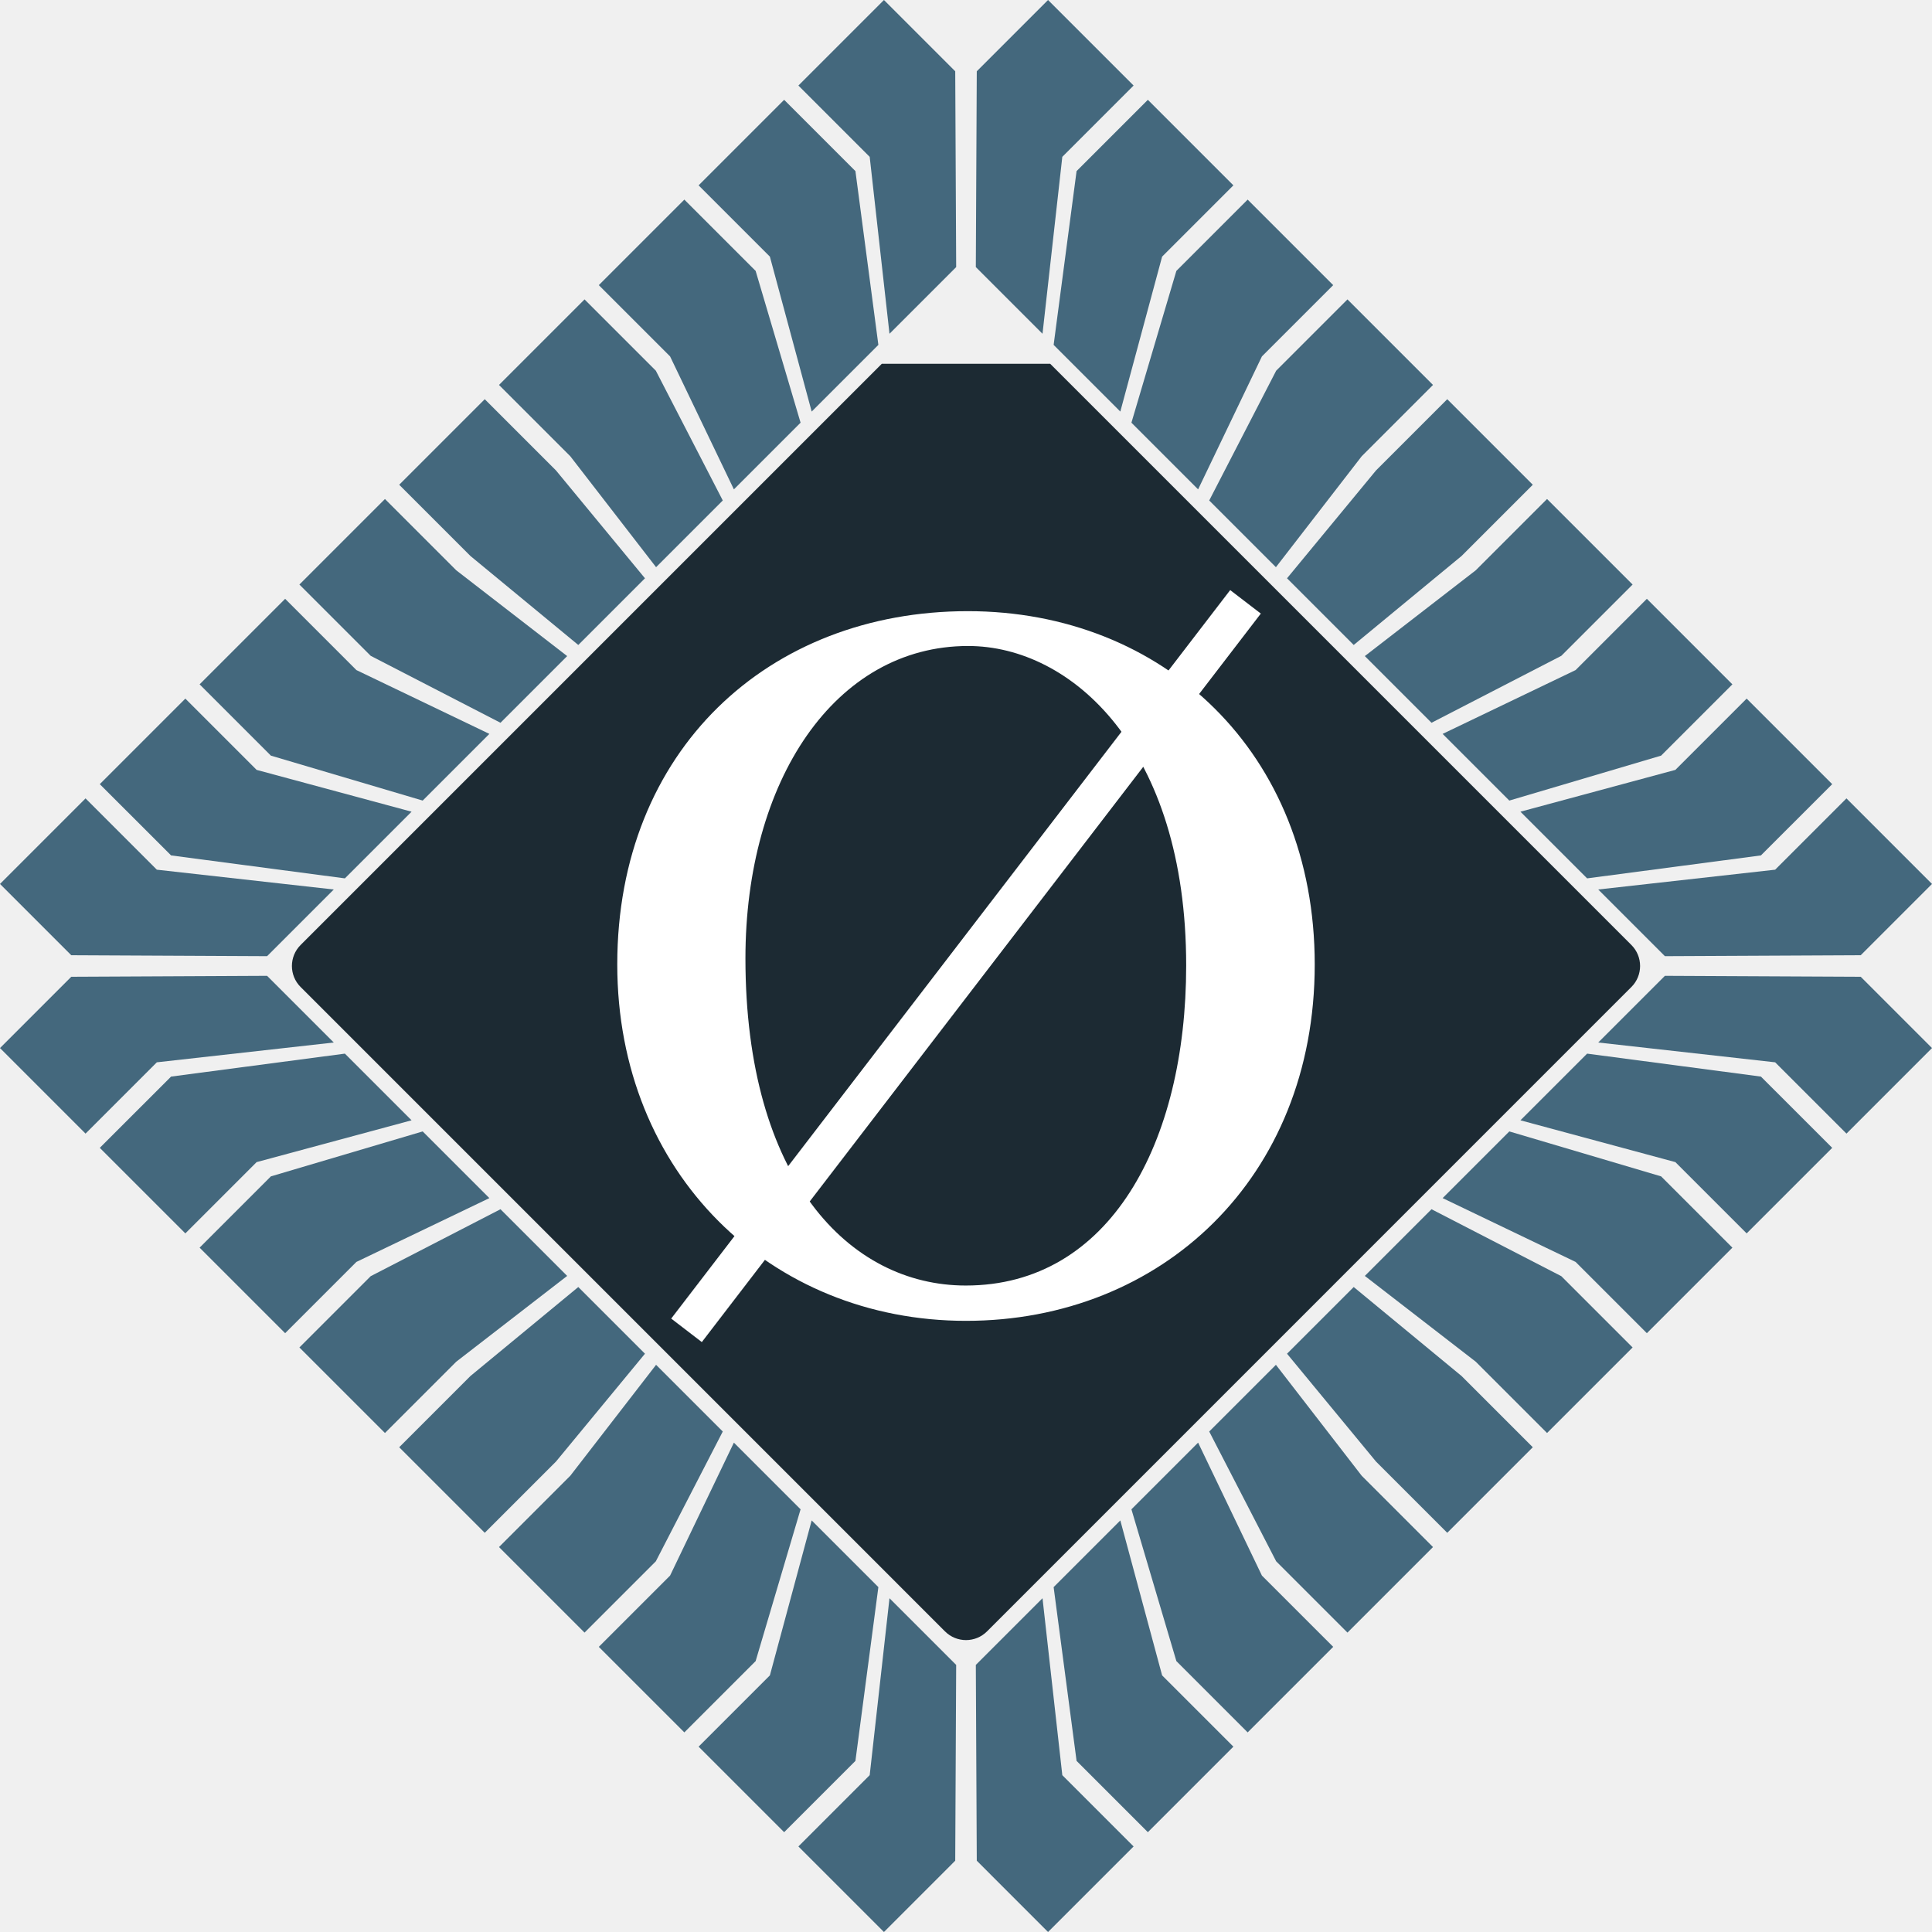
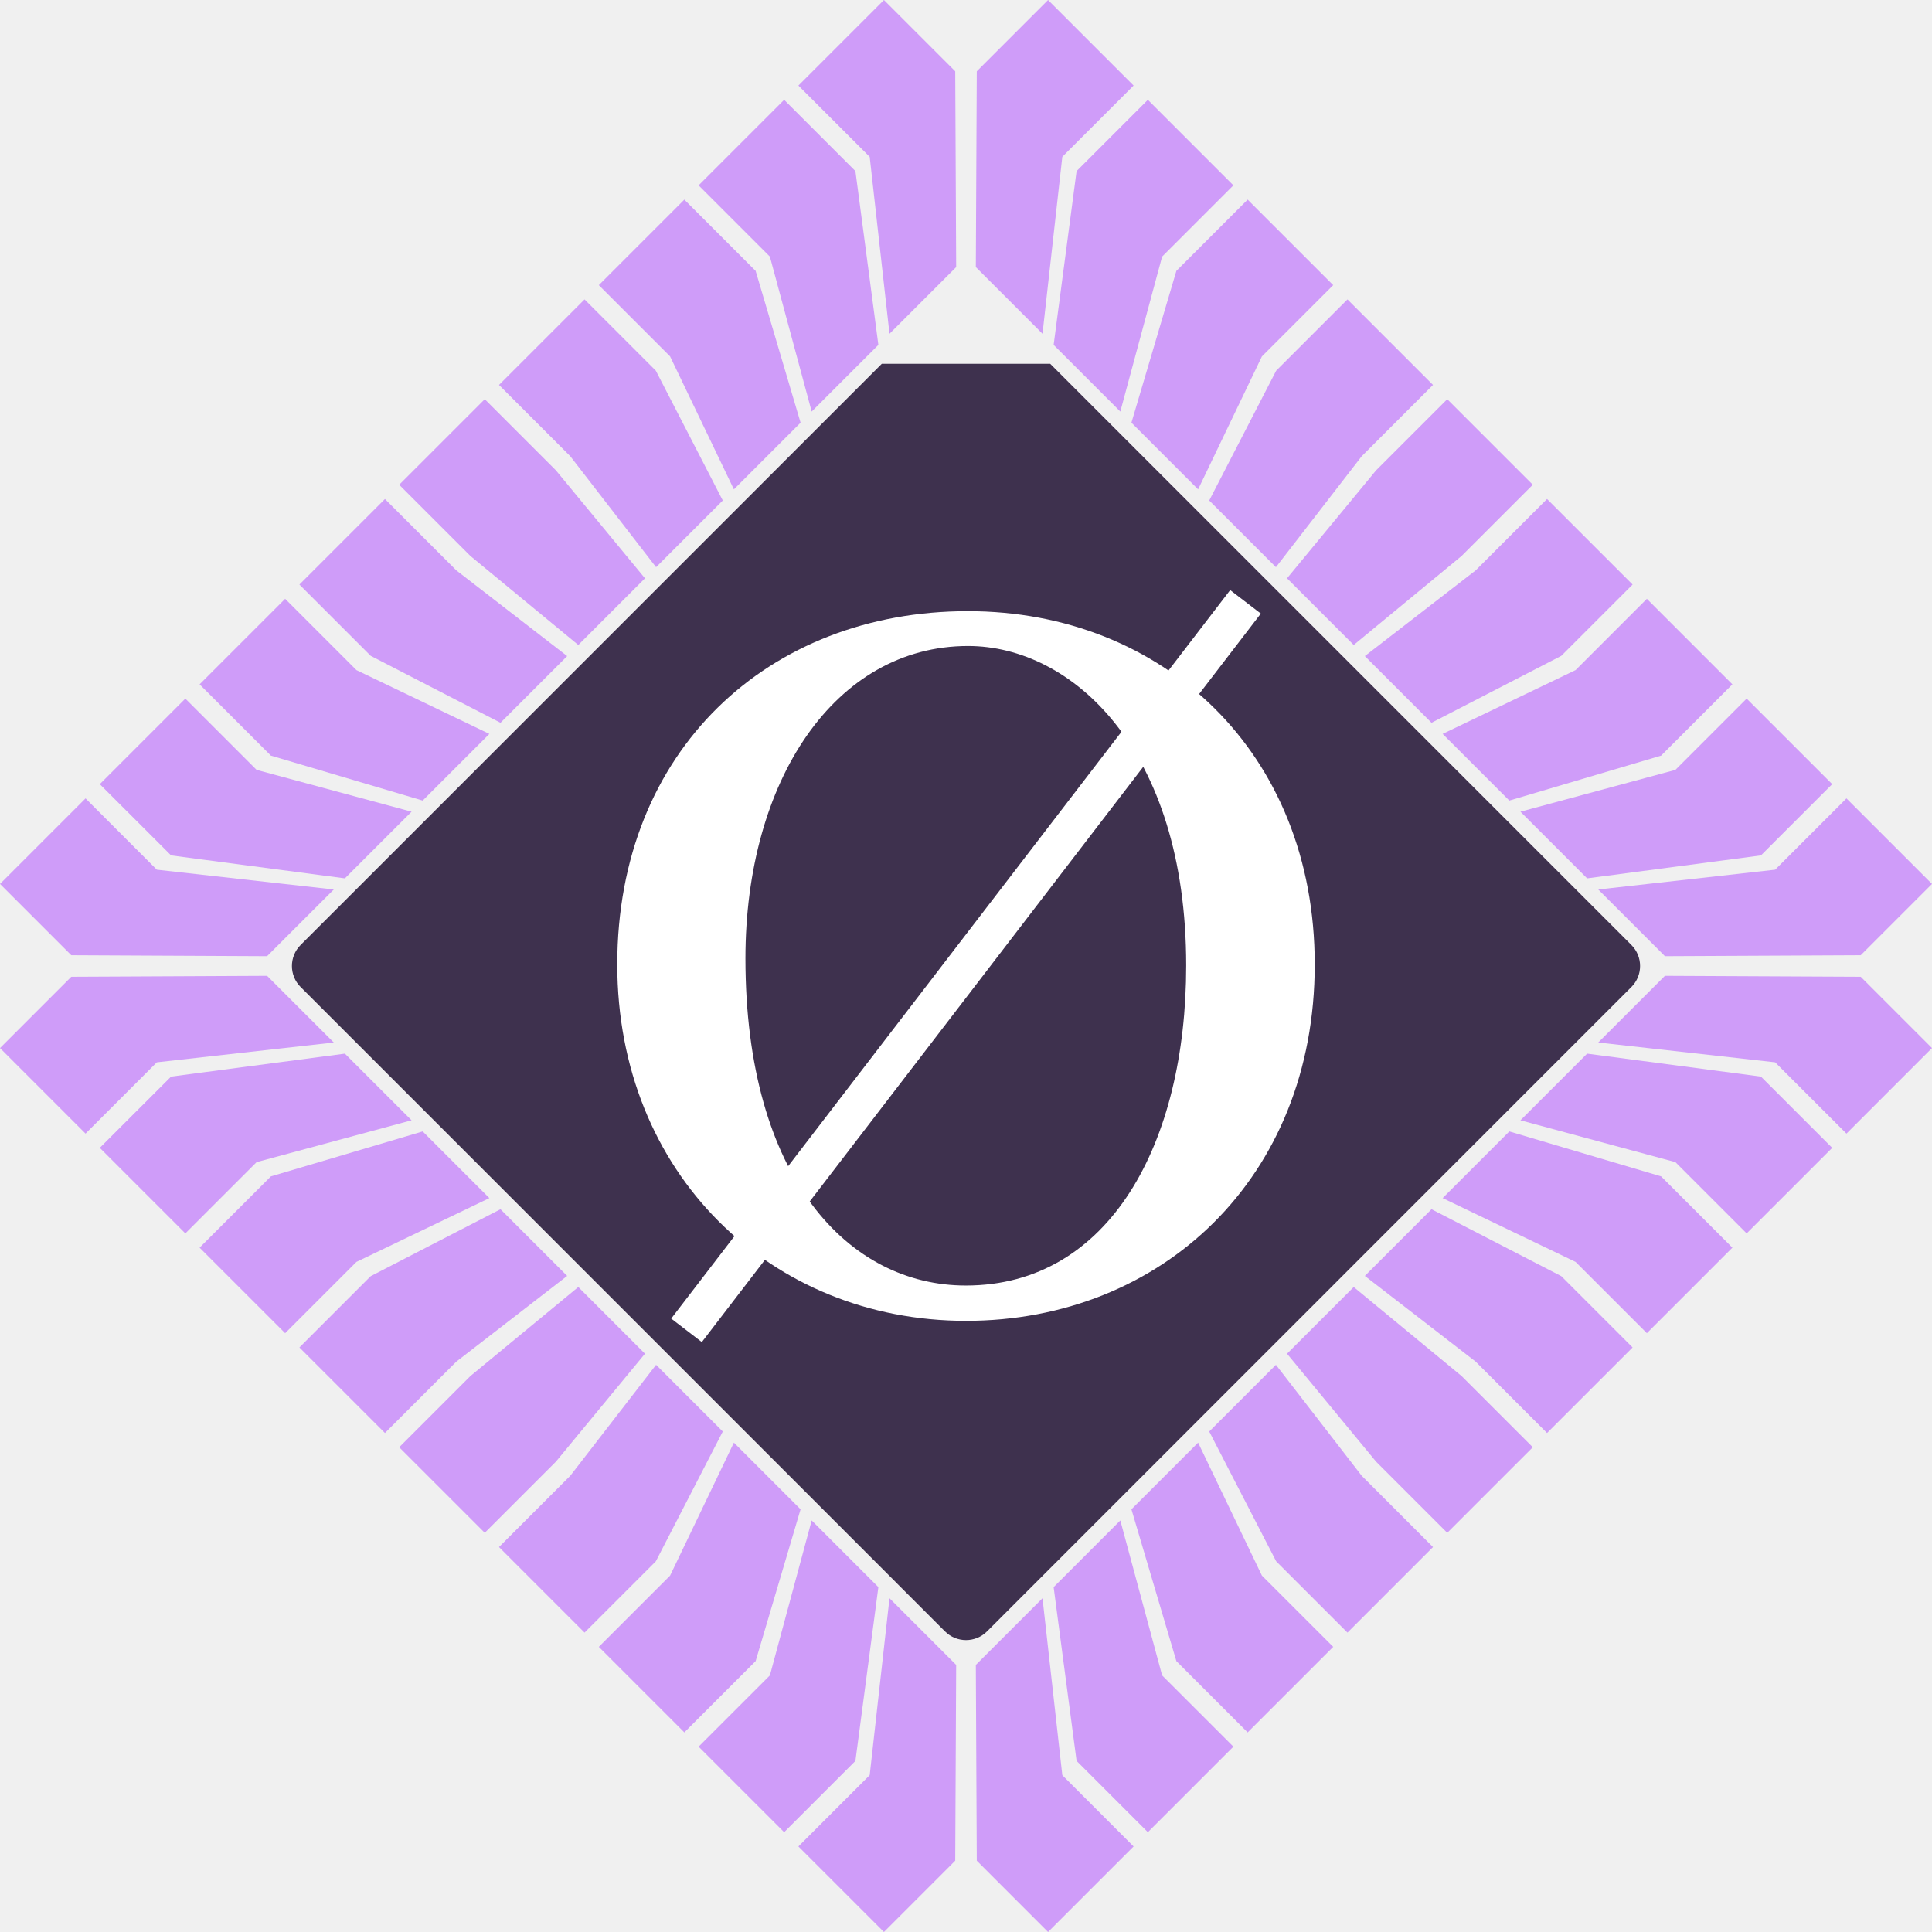
<svg xmlns="http://www.w3.org/2000/svg" version="1.1" x="0px" y="0px" viewBox="0 0 566.929 566.929" enable-background="new 0 0 566.929 566.929" xml:space="preserve">
  <g id="Outer_Square">
    <g id="Bottom_Right">
-       <polyline fill="#44687D" points="488.554,286.348 546.013,286.625 566.929,307.546 541.83,332.647 520.908,311.726     468.986,305.916 488.554,286.348   " />
-       <polyline fill="#44687D" points="465.726,309.179 516.725,315.912 537.646,336.829 512.542,361.93 491.624,341.013     446.158,328.744 465.726,309.179   " />
-       <polyline fill="#44687D" points="442.896,332.007 487.441,345.197 508.359,366.114 483.257,391.214 462.341,370.297     423.326,351.575 442.896,332.007   " />
-       <polyline fill="#44687D" points="420.067,354.838 458.153,374.481 479.074,395.402 453.97,420.502 433.052,399.585     400.499,374.408 420.067,354.838   " />
-       <polyline fill="#44687D" points="397.236,377.666 428.869,403.768 449.786,424.685 424.685,449.786 403.769,428.869     377.666,397.235 397.236,377.666   " />
-       <polyline fill="#44687D" points="374.408,400.494 399.585,433.052 420.503,453.973 395.403,479.074 374.482,458.153     354.835,420.067 374.408,400.494   " />
-       <polyline fill="#44687D" points="351.575,423.326 370.298,462.34 391.218,483.257 366.113,508.358 345.197,487.441     332.007,442.895 351.575,423.326   " />
-       <polyline fill="#44687D" points="328.749,446.158 341.013,491.623 361.931,512.54 336.829,537.641 315.913,516.724     309.179,465.726 328.749,446.158   " />
-       <polyline fill="#44687D" points="305.917,468.989 311.726,520.908 332.646,541.828 307.542,566.929 286.627,546.008     286.349,488.554 305.917,468.989   " />
+       <polyline fill="#cf9cf9" points="488.554,286.348 546.013,286.625 566.929,307.546 541.83,332.647 520.908,311.726     468.986,305.916 488.554,286.348   " />
+       <polyline fill="#cf9cf9" points="465.726,309.179 516.725,315.912 537.646,336.829 512.542,361.93 491.624,341.013     446.158,328.744 465.726,309.179   " />
+       <polyline fill="#cf9cf9" points="442.896,332.007 487.441,345.197 508.359,366.114 483.257,391.214 462.341,370.297     423.326,351.575 442.896,332.007   " />
+       <polyline fill="#cf9cf9" points="420.067,354.838 458.153,374.481 479.074,395.402 453.97,420.502 433.052,399.585     400.499,374.408 420.067,354.838   " />
+       <polyline fill="#cf9cf9" points="397.236,377.666 428.869,403.768 449.786,424.685 424.685,449.786 403.769,428.869     377.666,397.235 397.236,377.666   " />
+       <polyline fill="#cf9cf9" points="374.408,400.494 399.585,433.052 420.503,453.973 395.403,479.074 374.482,458.153     354.835,420.067 374.408,400.494   " />
+       <polyline fill="#cf9cf9" points="351.575,423.326 370.298,462.34 391.218,483.257 366.113,508.358 345.197,487.441     332.007,442.895 351.575,423.326   " />
+       <polyline fill="#cf9cf9" points="328.749,446.158 341.013,491.623 361.931,512.54 336.829,537.641 315.913,516.724     309.179,465.726 328.749,446.158   " />
+       <polyline fill="#cf9cf9" points="305.917,468.989 311.726,520.908 332.646,541.828 307.542,566.929 286.627,546.008     286.349,488.554 305.917,468.989   " />
    </g>
    <g id="Top_Right">
-       <polyline fill="#44687D" points="488.554,280.581 546.012,280.304 566.929,259.383 541.828,234.282 520.908,255.203     468.986,261.013 488.554,280.581   " />
-       <polyline fill="#44687D" points="465.726,257.75 516.725,251.017 537.646,230.1 512.541,204.999 491.624,225.916 446.157,238.185     465.726,257.75   " />
-       <polyline fill="#44687D" points="442.895,234.922 487.441,221.733 508.358,200.816 483.257,175.715 462.341,196.632     423.326,215.354 442.895,234.922   " />
-       <polyline fill="#44687D" points="420.067,212.091 458.153,192.448 479.074,171.527 453.969,146.427 433.052,167.344     400.498,192.522 420.067,212.091   " />
-       <polyline fill="#44687D" points="397.235,189.263 428.869,163.161 449.786,142.244 424.685,117.144 403.768,138.061     377.666,169.694 397.235,189.263   " />
-       <polyline fill="#44687D" points="374.408,166.435 399.585,133.877 420.502,112.956 395.403,87.856 374.482,108.776     354.834,146.862 374.408,166.435   " />
-       <polyline fill="#44687D" points="351.575,143.604 370.298,104.589 391.218,83.672 366.113,58.571 345.197,79.488 332.007,124.034     351.575,143.604   " />
-       <polyline fill="#44687D" points="328.749,120.772 341.013,75.306 361.93,54.389 336.829,29.288 315.912,50.205 309.179,101.203     328.749,120.772   " />
-       <polyline fill="#44687D" points="305.916,97.94 311.725,46.022 332.646,25.101 307.542,0 286.626,20.921 286.348,78.375     305.916,97.94   " />
+       <polyline fill="#cf9cf9" points="488.554,280.581 546.012,280.304 566.929,259.383 541.828,234.282 520.908,255.203     468.986,261.013 488.554,280.581   " />
+       <polyline fill="#cf9cf9" points="465.726,257.75 516.725,251.017 537.646,230.1 512.541,204.999 491.624,225.916 446.157,238.185     465.726,257.75   " />
+       <polyline fill="#cf9cf9" points="442.895,234.922 487.441,221.733 508.358,200.816 483.257,175.715 462.341,196.632     423.326,215.354 442.895,234.922   " />
+       <polyline fill="#cf9cf9" points="420.067,212.091 458.153,192.448 479.074,171.527 453.969,146.427 433.052,167.344     400.498,192.522 420.067,212.091   " />
+       <polyline fill="#cf9cf9" points="397.235,189.263 428.869,163.161 449.786,142.244 424.685,117.144 403.768,138.061     377.666,169.694 397.235,189.263   " />
+       <polyline fill="#cf9cf9" points="374.408,166.435 399.585,133.877 420.502,112.956 395.403,87.856 374.482,108.776     354.834,146.862 374.408,166.435   " />
+       <polyline fill="#cf9cf9" points="351.575,143.604 370.298,104.589 391.218,83.672 366.113,58.571 345.197,79.488 332.007,124.034     351.575,143.604   " />
+       <polyline fill="#cf9cf9" points="328.749,120.772 341.013,75.306 361.93,54.389 336.829,29.288 315.912,50.205 309.179,101.203     328.749,120.772   " />
+       <polyline fill="#cf9cf9" points="305.916,97.94 311.725,46.022 332.646,25.101 307.542,0 286.626,20.921 286.348,78.375     305.916,97.94   " />
    </g>
    <g id="Bottom_Left">
-       <polyline fill="#44687D" points="78.376,286.348 20.917,286.625 0,307.546 25.1,332.647 46.022,311.726 97.944,305.916     78.376,286.348   " />
-       <polyline fill="#44687D" points="101.204,309.179 50.205,315.912 29.284,336.829 54.387,361.93 75.305,341.013 120.772,328.744     101.204,309.179   " />
-       <polyline fill="#44687D" points="124.034,332.007 79.489,345.197 58.571,366.114 83.672,391.214 104.588,370.297 143.604,351.575     124.034,332.007   " />
-       <polyline fill="#44687D" points="146.863,354.838 108.777,374.481 87.856,395.402 112.96,420.502 133.878,399.585 166.43,374.408     146.863,354.838   " />
-       <polyline fill="#44687D" points="169.694,377.666 138.06,403.768 117.143,424.685 142.245,449.786 163.161,428.869     189.263,397.235 169.694,377.666   " />
-       <polyline fill="#44687D" points="192.521,400.494 167.344,433.052 146.426,453.973 171.527,479.074 192.448,458.153     212.094,420.067 192.521,400.494   " />
-       <polyline fill="#44687D" points="215.354,423.326 196.631,462.34 175.712,483.257 200.816,508.358 221.733,487.441     234.923,442.895 215.354,423.326   " />
-       <polyline fill="#44687D" points="238.18,446.158 225.917,491.623 204.999,512.54 230.1,537.641 251.016,516.724 257.751,465.726     238.18,446.158   " />
-       <polyline fill="#44687D" points="261.012,468.989 255.204,520.908 234.284,541.828 259.387,566.929 280.303,546.008     280.581,488.554 261.012,468.989   " />
+       <polyline fill="#cf9cf9" points="78.376,286.348 20.917,286.625 0,307.546 25.1,332.647 46.022,311.726 97.944,305.916     78.376,286.348   " />
+       <polyline fill="#cf9cf9" points="101.204,309.179 50.205,315.912 29.284,336.829 54.387,361.93 75.305,341.013 120.772,328.744     101.204,309.179   " />
+       <polyline fill="#cf9cf9" points="124.034,332.007 79.489,345.197 58.571,366.114 83.672,391.214 104.588,370.297 143.604,351.575     124.034,332.007   " />
+       <polyline fill="#cf9cf9" points="146.863,354.838 108.777,374.481 87.856,395.402 112.96,420.502 133.878,399.585 166.43,374.408     146.863,354.838   " />
+       <polyline fill="#cf9cf9" points="169.694,377.666 138.06,403.768 117.143,424.685 142.245,449.786 163.161,428.869     189.263,397.235 169.694,377.666   " />
+       <polyline fill="#cf9cf9" points="192.521,400.494 167.344,433.052 146.426,453.973 171.527,479.074 192.448,458.153     212.094,420.067 192.521,400.494   " />
+       <polyline fill="#cf9cf9" points="215.354,423.326 196.631,462.34 175.712,483.257 200.816,508.358 221.733,487.441     234.923,442.895 215.354,423.326   " />
+       <polyline fill="#cf9cf9" points="238.18,446.158 225.917,491.623 204.999,512.54 230.1,537.641 251.016,516.724 257.751,465.726     238.18,446.158   " />
+       <polyline fill="#cf9cf9" points="261.012,468.989 255.204,520.908 234.284,541.828 259.387,566.929 280.303,546.008     280.581,488.554 261.012,468.989   " />
    </g>
    <g id="Top_Left">
-       <polyline fill="#44687D" points="78.375,280.581 20.917,280.304 0,259.383 25.101,234.282 46.022,255.203 97.944,261.013     78.375,280.581   " />
-       <polyline fill="#44687D" points="101.203,257.75 50.205,251.017 29.284,230.1 54.388,204.999 75.305,225.916 120.773,238.185     101.203,257.75   " />
-       <polyline fill="#44687D" points="124.034,234.922 79.488,221.733 58.571,200.816 83.672,175.715 104.588,196.632 143.604,215.354     124.034,234.922   " />
-       <polyline fill="#44687D" points="146.863,212.091 108.777,192.448 87.856,171.527 112.96,146.427 133.877,167.344     166.431,192.522 146.863,212.091   " />
-       <polyline fill="#44687D" points="169.694,189.263 138.06,163.161 117.143,142.244 142.244,117.144 163.161,138.061     189.263,169.694 169.694,189.263   " />
-       <polyline fill="#44687D" points="192.521,166.435 167.344,133.877 146.427,112.956 171.527,87.856 192.448,108.776     212.095,146.862 192.521,166.435   " />
-       <polyline fill="#44687D" points="215.354,143.604 196.631,104.589 175.712,83.672 200.816,58.571 221.733,79.488 234.923,124.034     215.354,143.604   " />
-       <polyline fill="#44687D" points="238.18,120.772 225.916,75.306 204.999,54.389 230.1,29.288 251.017,50.205 257.75,101.203     238.18,120.772   " />
-       <polyline fill="#44687D" points="261.013,97.94 255.204,46.022 234.283,25.101 259.387,0 280.304,20.921 280.581,78.375     261.013,97.94   " />
+       <polyline fill="#cf9cf9" points="78.375,280.581 20.917,280.304 0,259.383 25.101,234.282 46.022,255.203 97.944,261.013     78.375,280.581   " />
+       <polyline fill="#cf9cf9" points="101.203,257.75 50.205,251.017 29.284,230.1 54.388,204.999 75.305,225.916 120.773,238.185     101.203,257.75   " />
+       <polyline fill="#cf9cf9" points="124.034,234.922 79.488,221.733 58.571,200.816 83.672,175.715 104.588,196.632 143.604,215.354     124.034,234.922   " />
+       <polyline fill="#cf9cf9" points="146.863,212.091 108.777,192.448 87.856,171.527 112.96,146.427 133.877,167.344     166.431,192.522 146.863,212.091   " />
+       <polyline fill="#cf9cf9" points="169.694,189.263 138.06,163.161 117.143,142.244 142.244,117.144 163.161,138.061     189.263,169.694 169.694,189.263   " />
+       <polyline fill="#cf9cf9" points="192.521,166.435 167.344,133.877 146.427,112.956 171.527,87.856 192.448,108.776     212.095,146.862 192.521,166.435   " />
+       <polyline fill="#cf9cf9" points="215.354,143.604 196.631,104.589 175.712,83.672 200.816,58.571 221.733,79.488 234.923,124.034     215.354,143.604   " />
+       <polyline fill="#cf9cf9" points="238.18,120.772 225.916,75.306 204.999,54.389 230.1,29.288 251.017,50.205 257.75,101.203     238.18,120.772   " />
+       <polyline fill="#cf9cf9" points="261.013,97.94 255.204,46.022 234.283,25.101 259.387,0 280.304,20.921 280.581,78.375     261.013,97.94   " />
    </g>
  </g>
  <g id="Inner_Square">
-     <path id="Core_2_" fill="#1C2A33" d="M283.467,481.272c-2.231,0-4.464-0.854-6.168-2.554L88.212,289.628   c-3.405-3.401-3.405-8.926,0-12.331l170.551-170.551h49.403l170.551,170.551c3.405,3.405,3.405,8.93,0,12.331l-189.084,189.09   C287.93,480.418,285.7,481.272,283.467,481.272" />
+     <path id="Core_2_" fill="#3E314E" d="M283.467,481.272c-2.231,0-4.464-0.854-6.168-2.554L88.212,289.628   c-3.405-3.401-3.405-8.926,0-12.331l170.551-170.551h49.403l170.551,170.551c3.405,3.405,3.405,8.93,0,12.331l-189.084,189.09   C287.93,480.418,285.7,481.272,283.467,481.272" />
    <g id="Ø">
      <path fill="#FFFFFF" d="M284.006,179.34c-58.486,0-102.875,40.833-102.875,103.667c0,61.333,45.018,104.583,102.333,104.583    s102.333-41.917,102.333-104.583C385.798,220.84,341.321,179.34,284.006,179.34z M283.409,377.228    c-34.222,0-64.667-31.431-64.667-96c0-52.087,26.234-91.667,65.333-91.667c30.333,0,64,30.111,64,93.743    C348.076,335.392,325.631,377.228,283.409,377.228z" />
      <rect x="277.801" y="148.747" transform="matrix(0.7934 0.6088 -0.6088 0.7934 231.1396 -113.9853)" fill="#FFFFFF" width="11.327" height="269.435" />
    </g>
  </g>
</svg>
